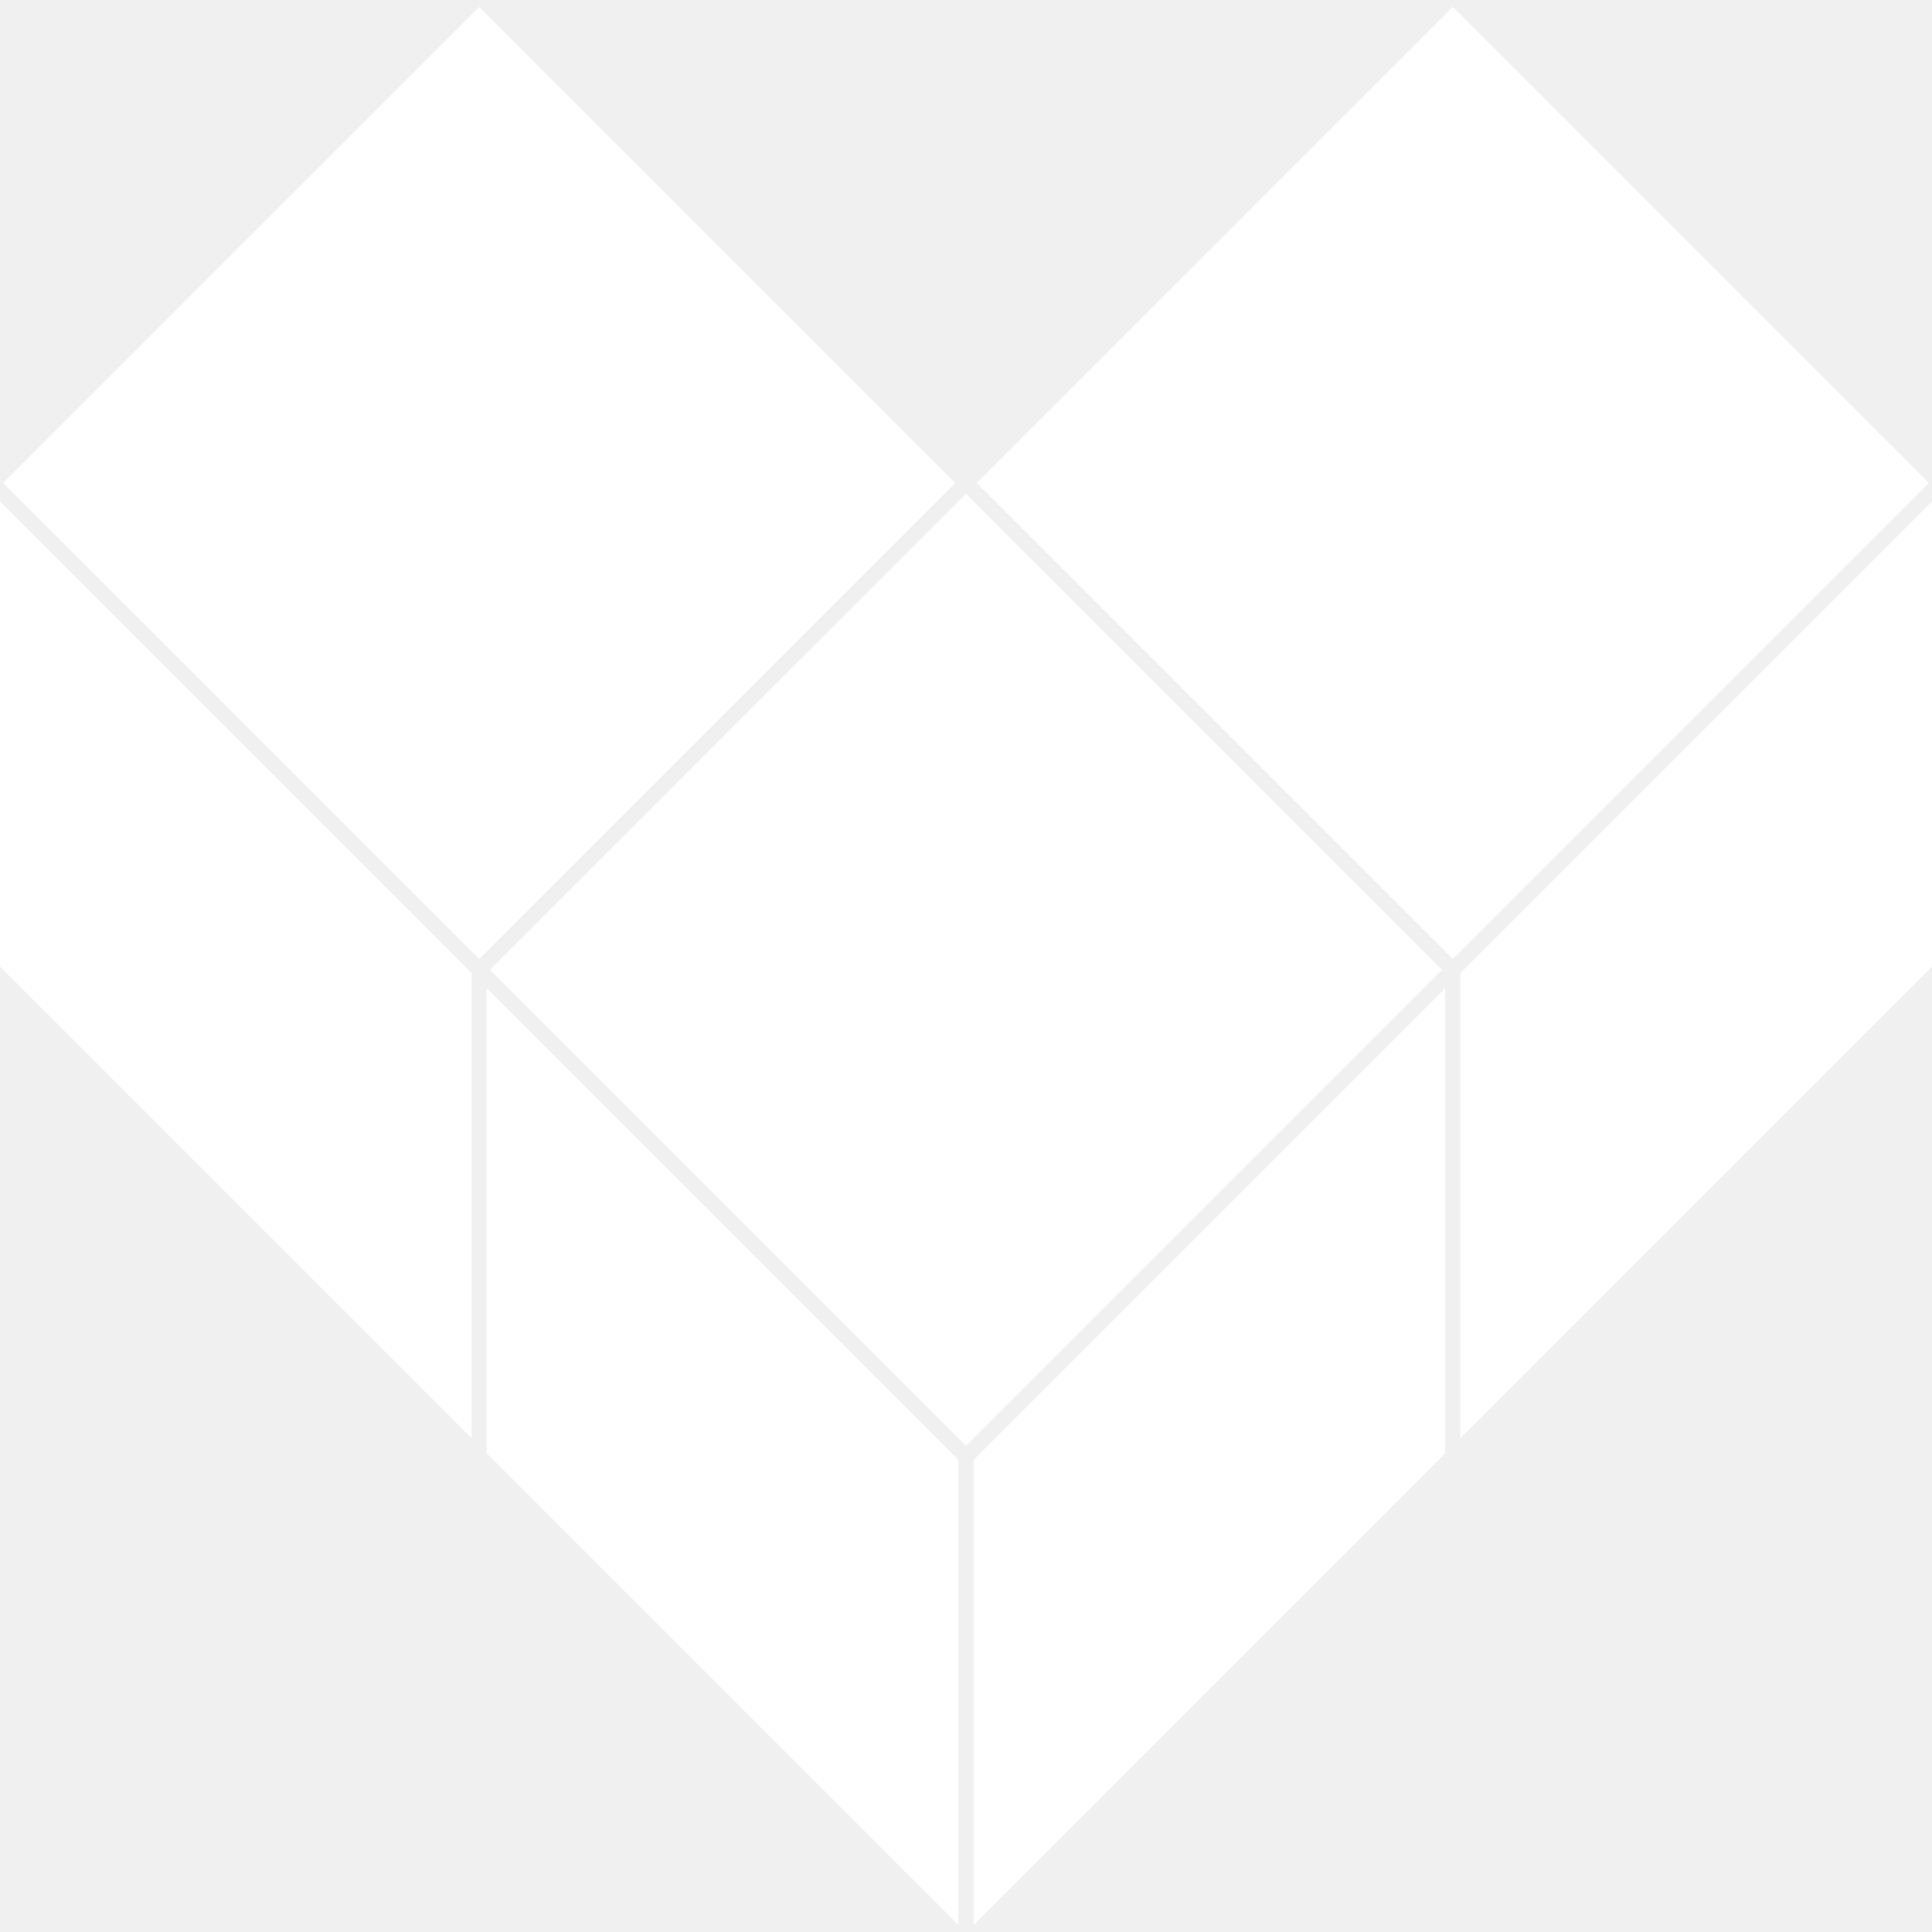
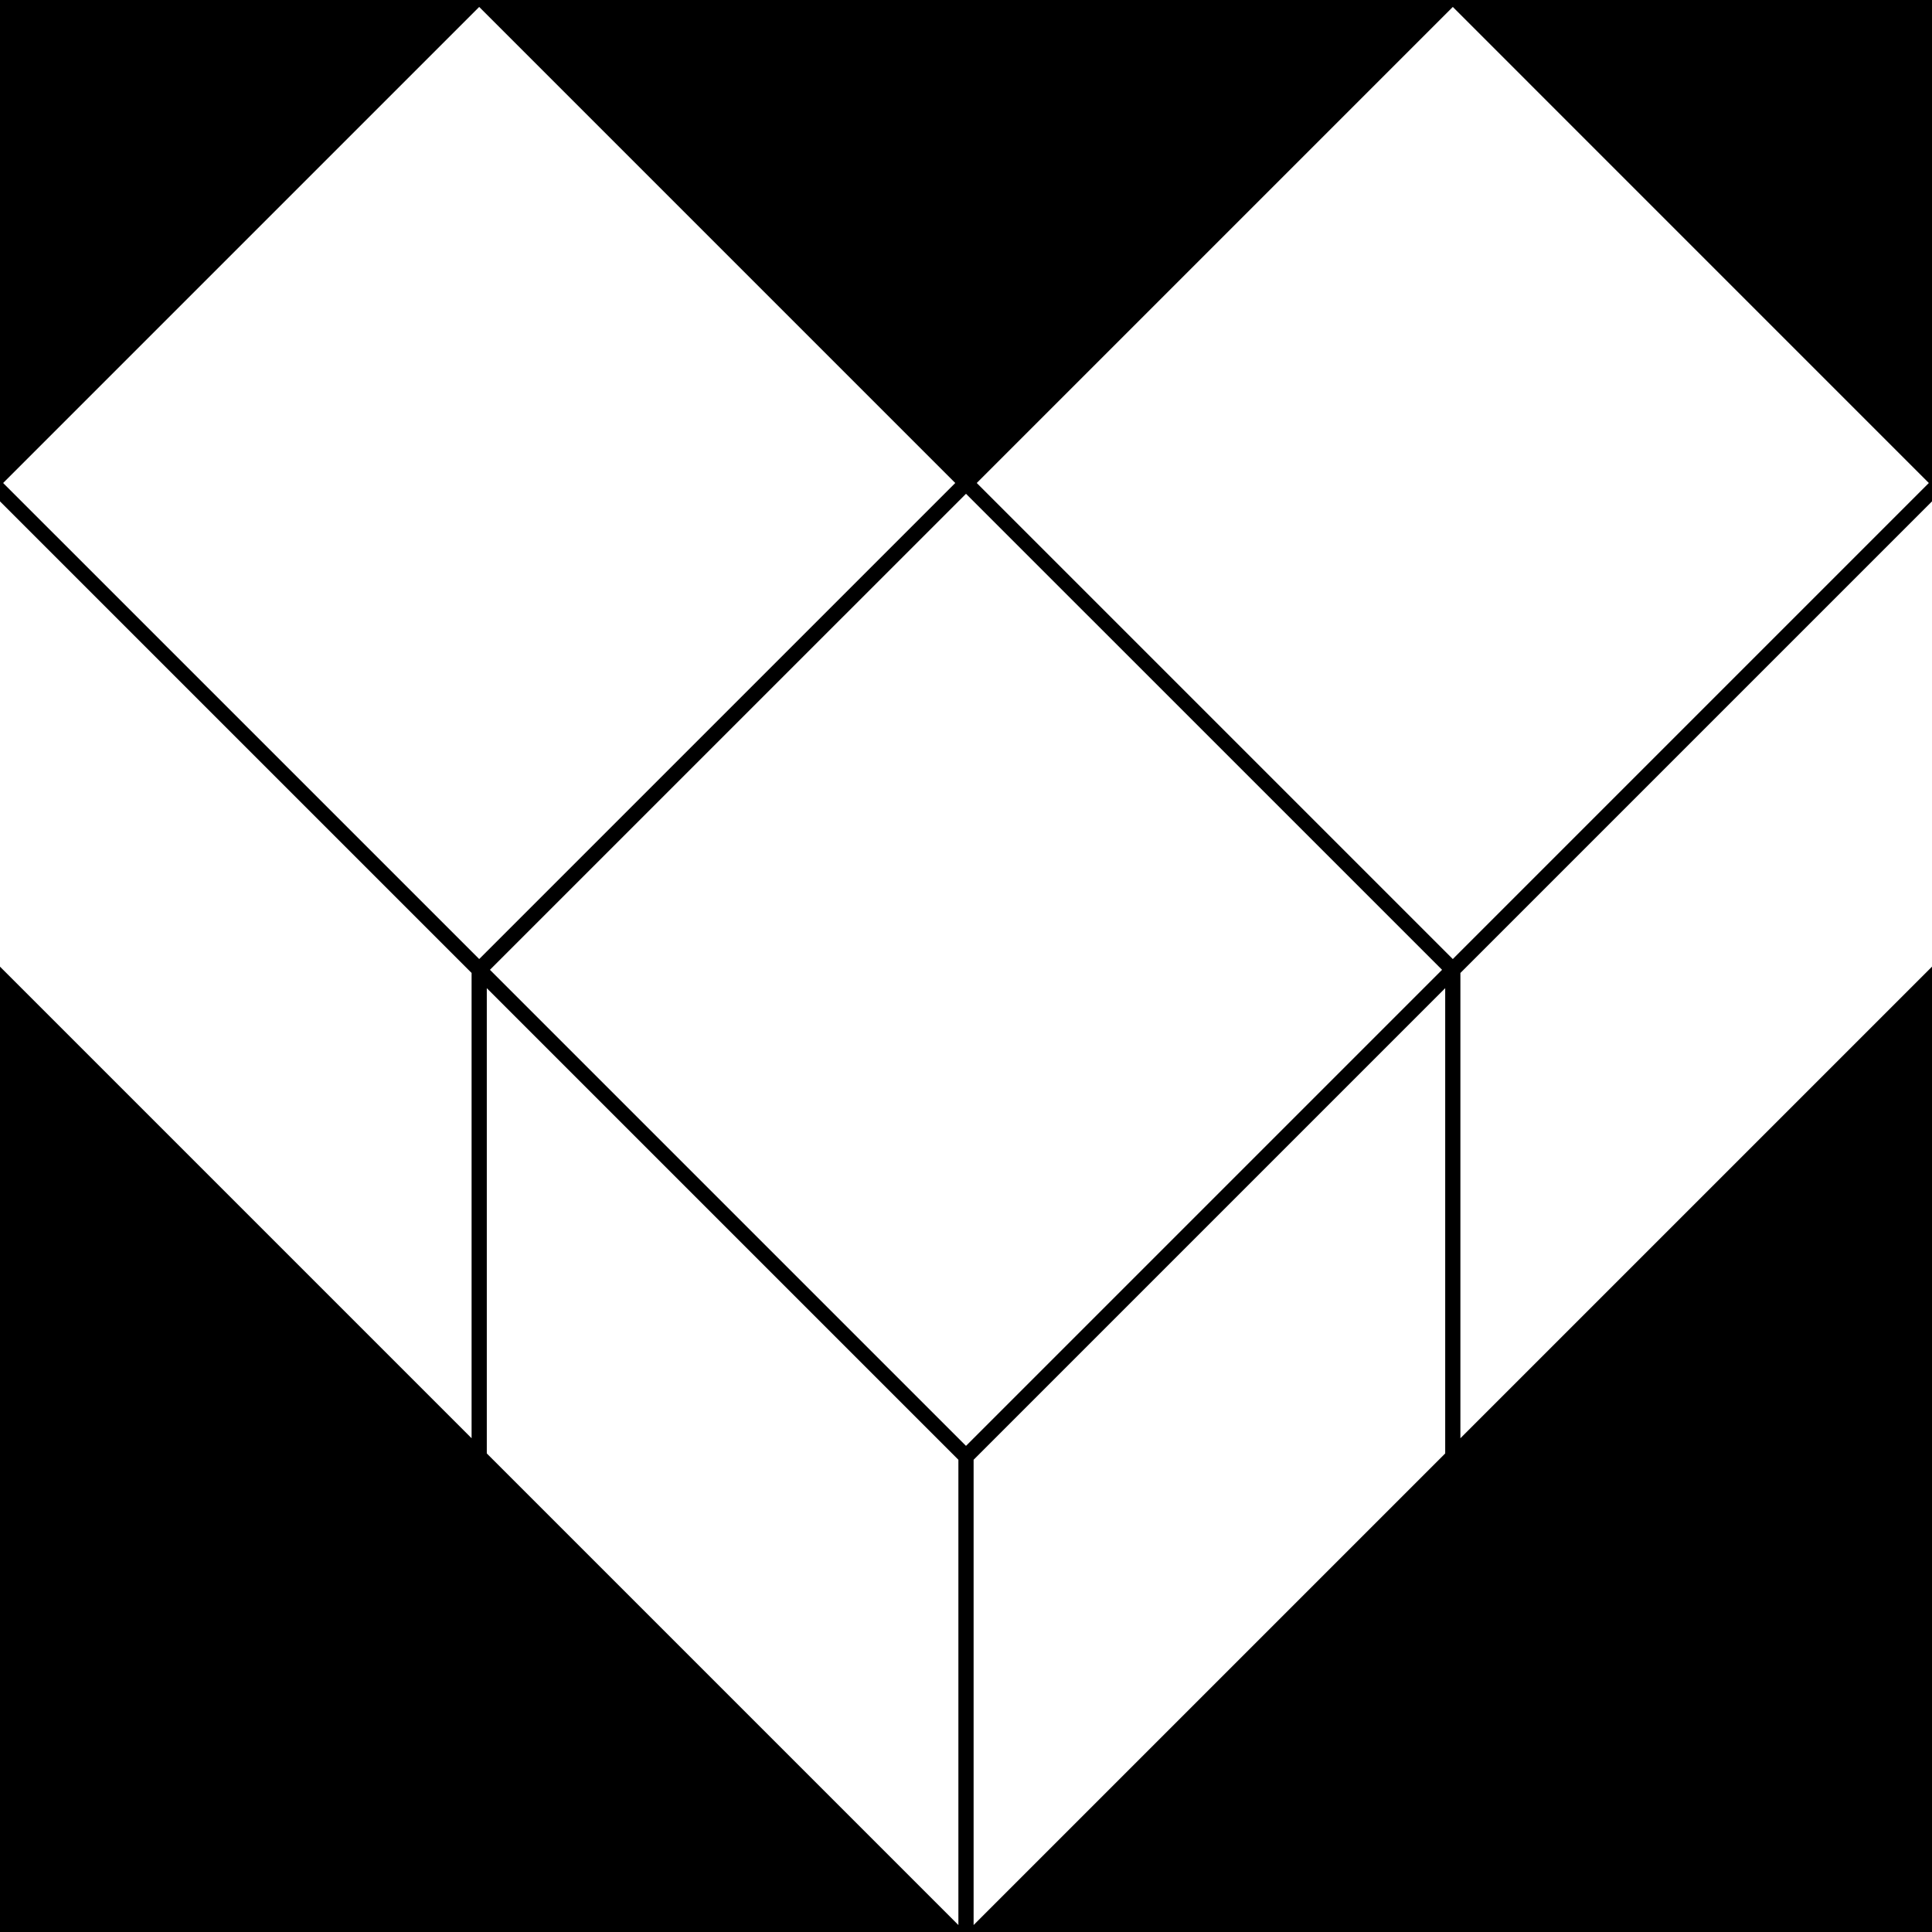
<svg xmlns="http://www.w3.org/2000/svg" viewBox="0 0 128 128">
+   <rect width="128" height="128" fill="#000000" />
  <path fill="#ffffff" d="M31.748.46L.208 32l31.036 31.035l.504.504L63.288 32Zm64.504 0L64.712 32l31.54 31.54l.504-.505L127.79 32ZM64 32.714L32.46 64.252L64 95.792l31.54-31.54Zm-64 .504v30.826l31.244 31.244V64.461Zm128 0L96.965 64.252l-.21.209v30.826L128 64.043ZM32.252 65.469v30.826l31.244 31.244V96.713Zm63.496 0L64.504 96.713v30.826l31.244-31.244Z" />
</svg>
